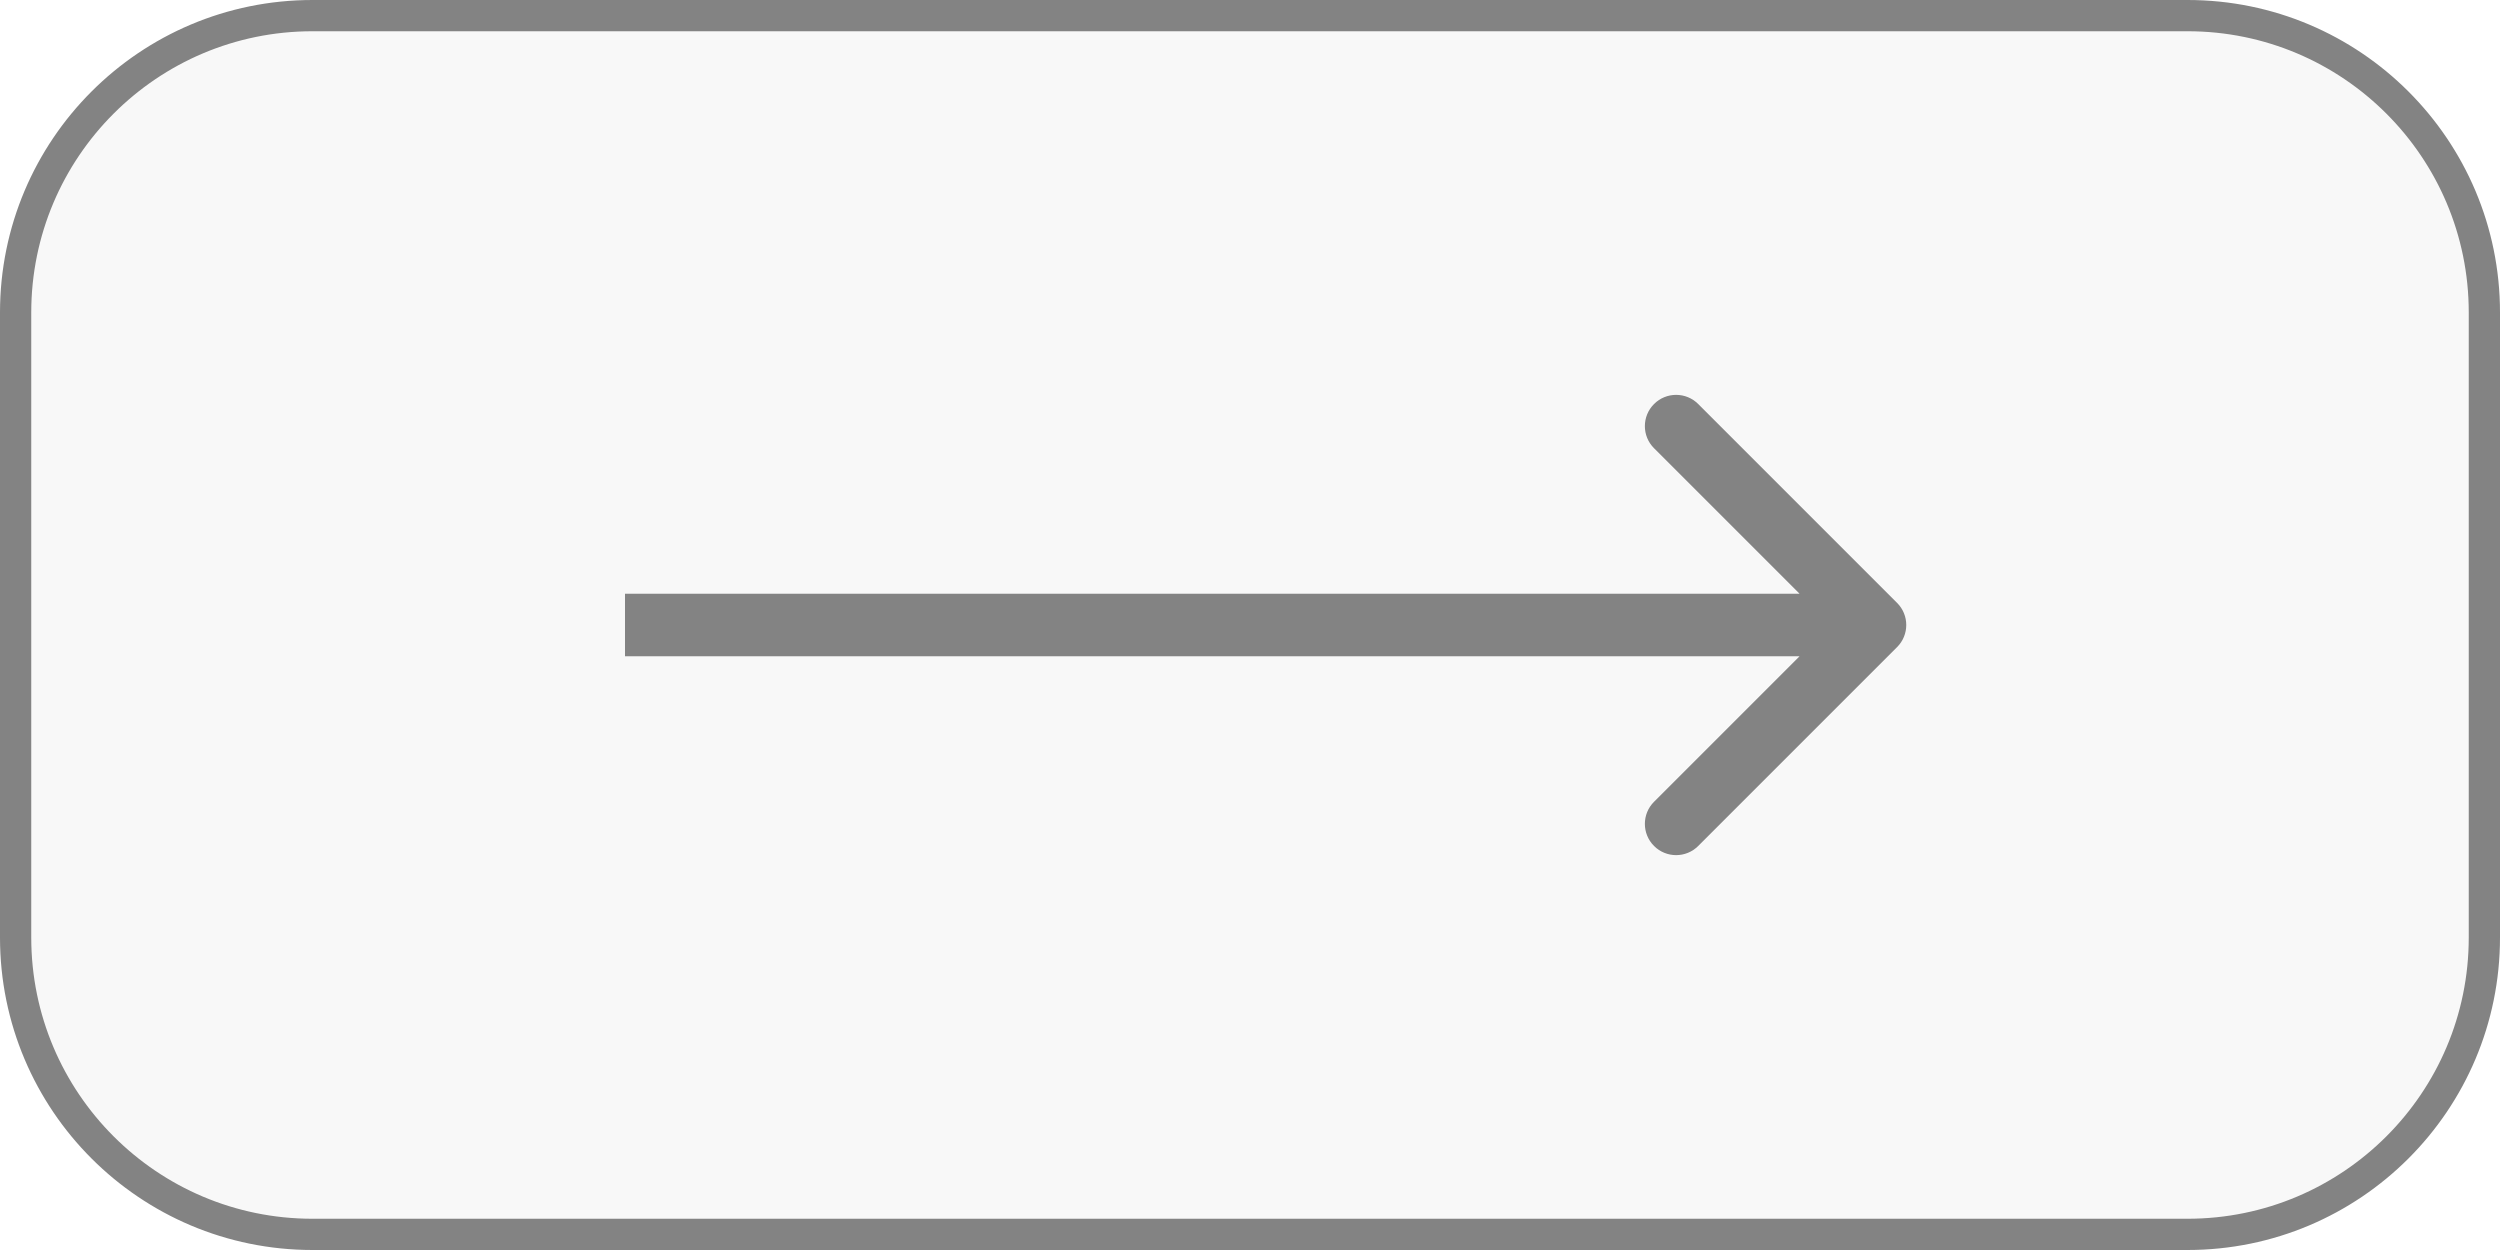
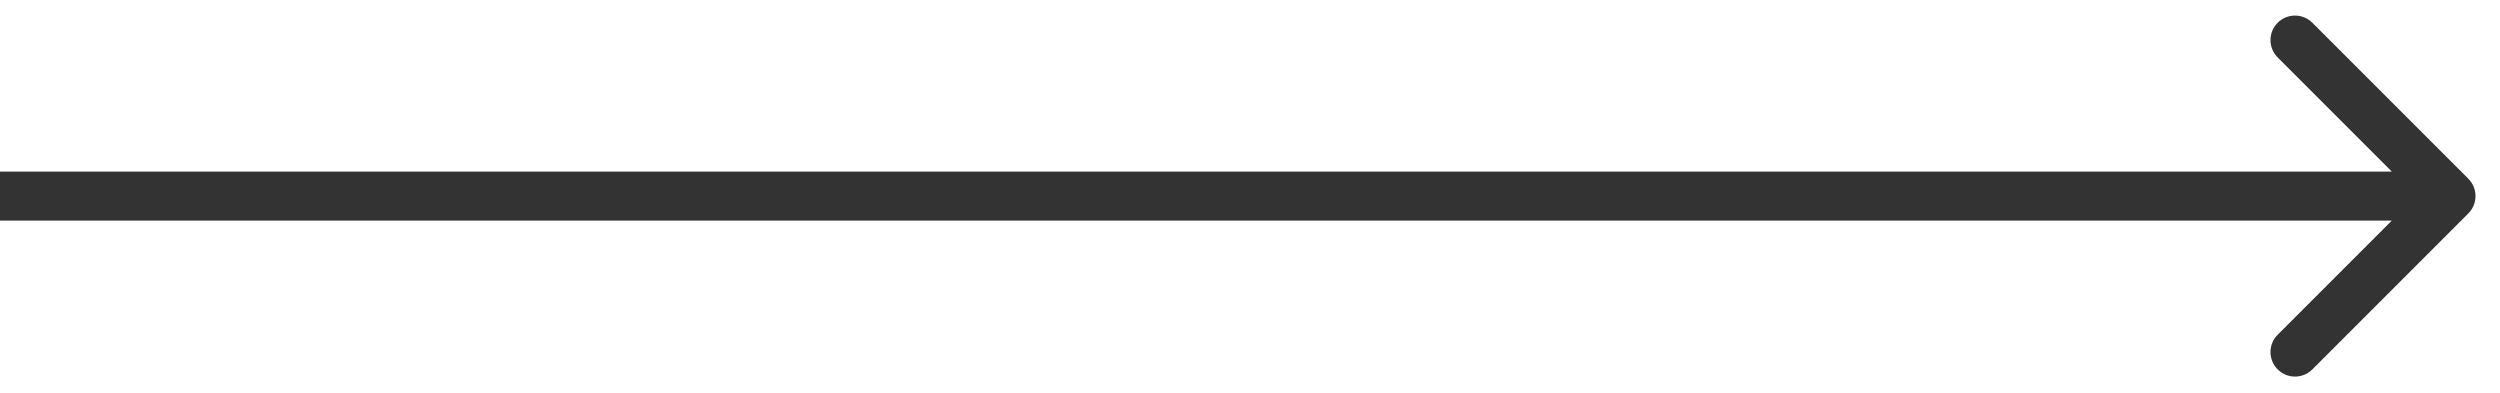
- <svg xmlns="http://www.w3.org/2000/svg" width="80" height="40" viewBox="0 0 80 40" fill="none">
-   <rect x="79.5" y="39.5" width="79" height="39" rx="9.5" transform="rotate(-180 79.5 39.5)" fill="#F8F8F8" stroke="#838383" />
-   <path d="M60.707 20.707C61.098 20.317 61.098 19.683 60.707 19.293L54.343 12.929C53.953 12.538 53.319 12.538 52.929 12.929C52.538 13.319 52.538 13.953 52.929 14.343L58.586 20L52.929 25.657C52.538 26.047 52.538 26.68 52.929 27.071C53.319 27.462 53.953 27.462 54.343 27.071L60.707 20.707ZM20 21H60V19H20V21Z" fill="#838383" />
+ <svg xmlns="http://www.w3.org/2000/svg" width="51" height="8" viewBox="0 0 51 8" fill="none">
+   <path d="M50.354 4.354C50.549 4.158 50.549 3.842 50.354 3.646L47.172 0.464C46.976 0.269 46.66 0.269 46.465 0.464C46.269 0.66 46.269 0.976 46.465 1.172L49.293 4L46.465 6.828C46.269 7.024 46.269 7.34 46.465 7.536C46.66 7.731 46.976 7.731 47.172 7.536L50.354 4.354ZM0 4.5H50V3.5H0V4.5Z" fill="#333333" />
</svg>
